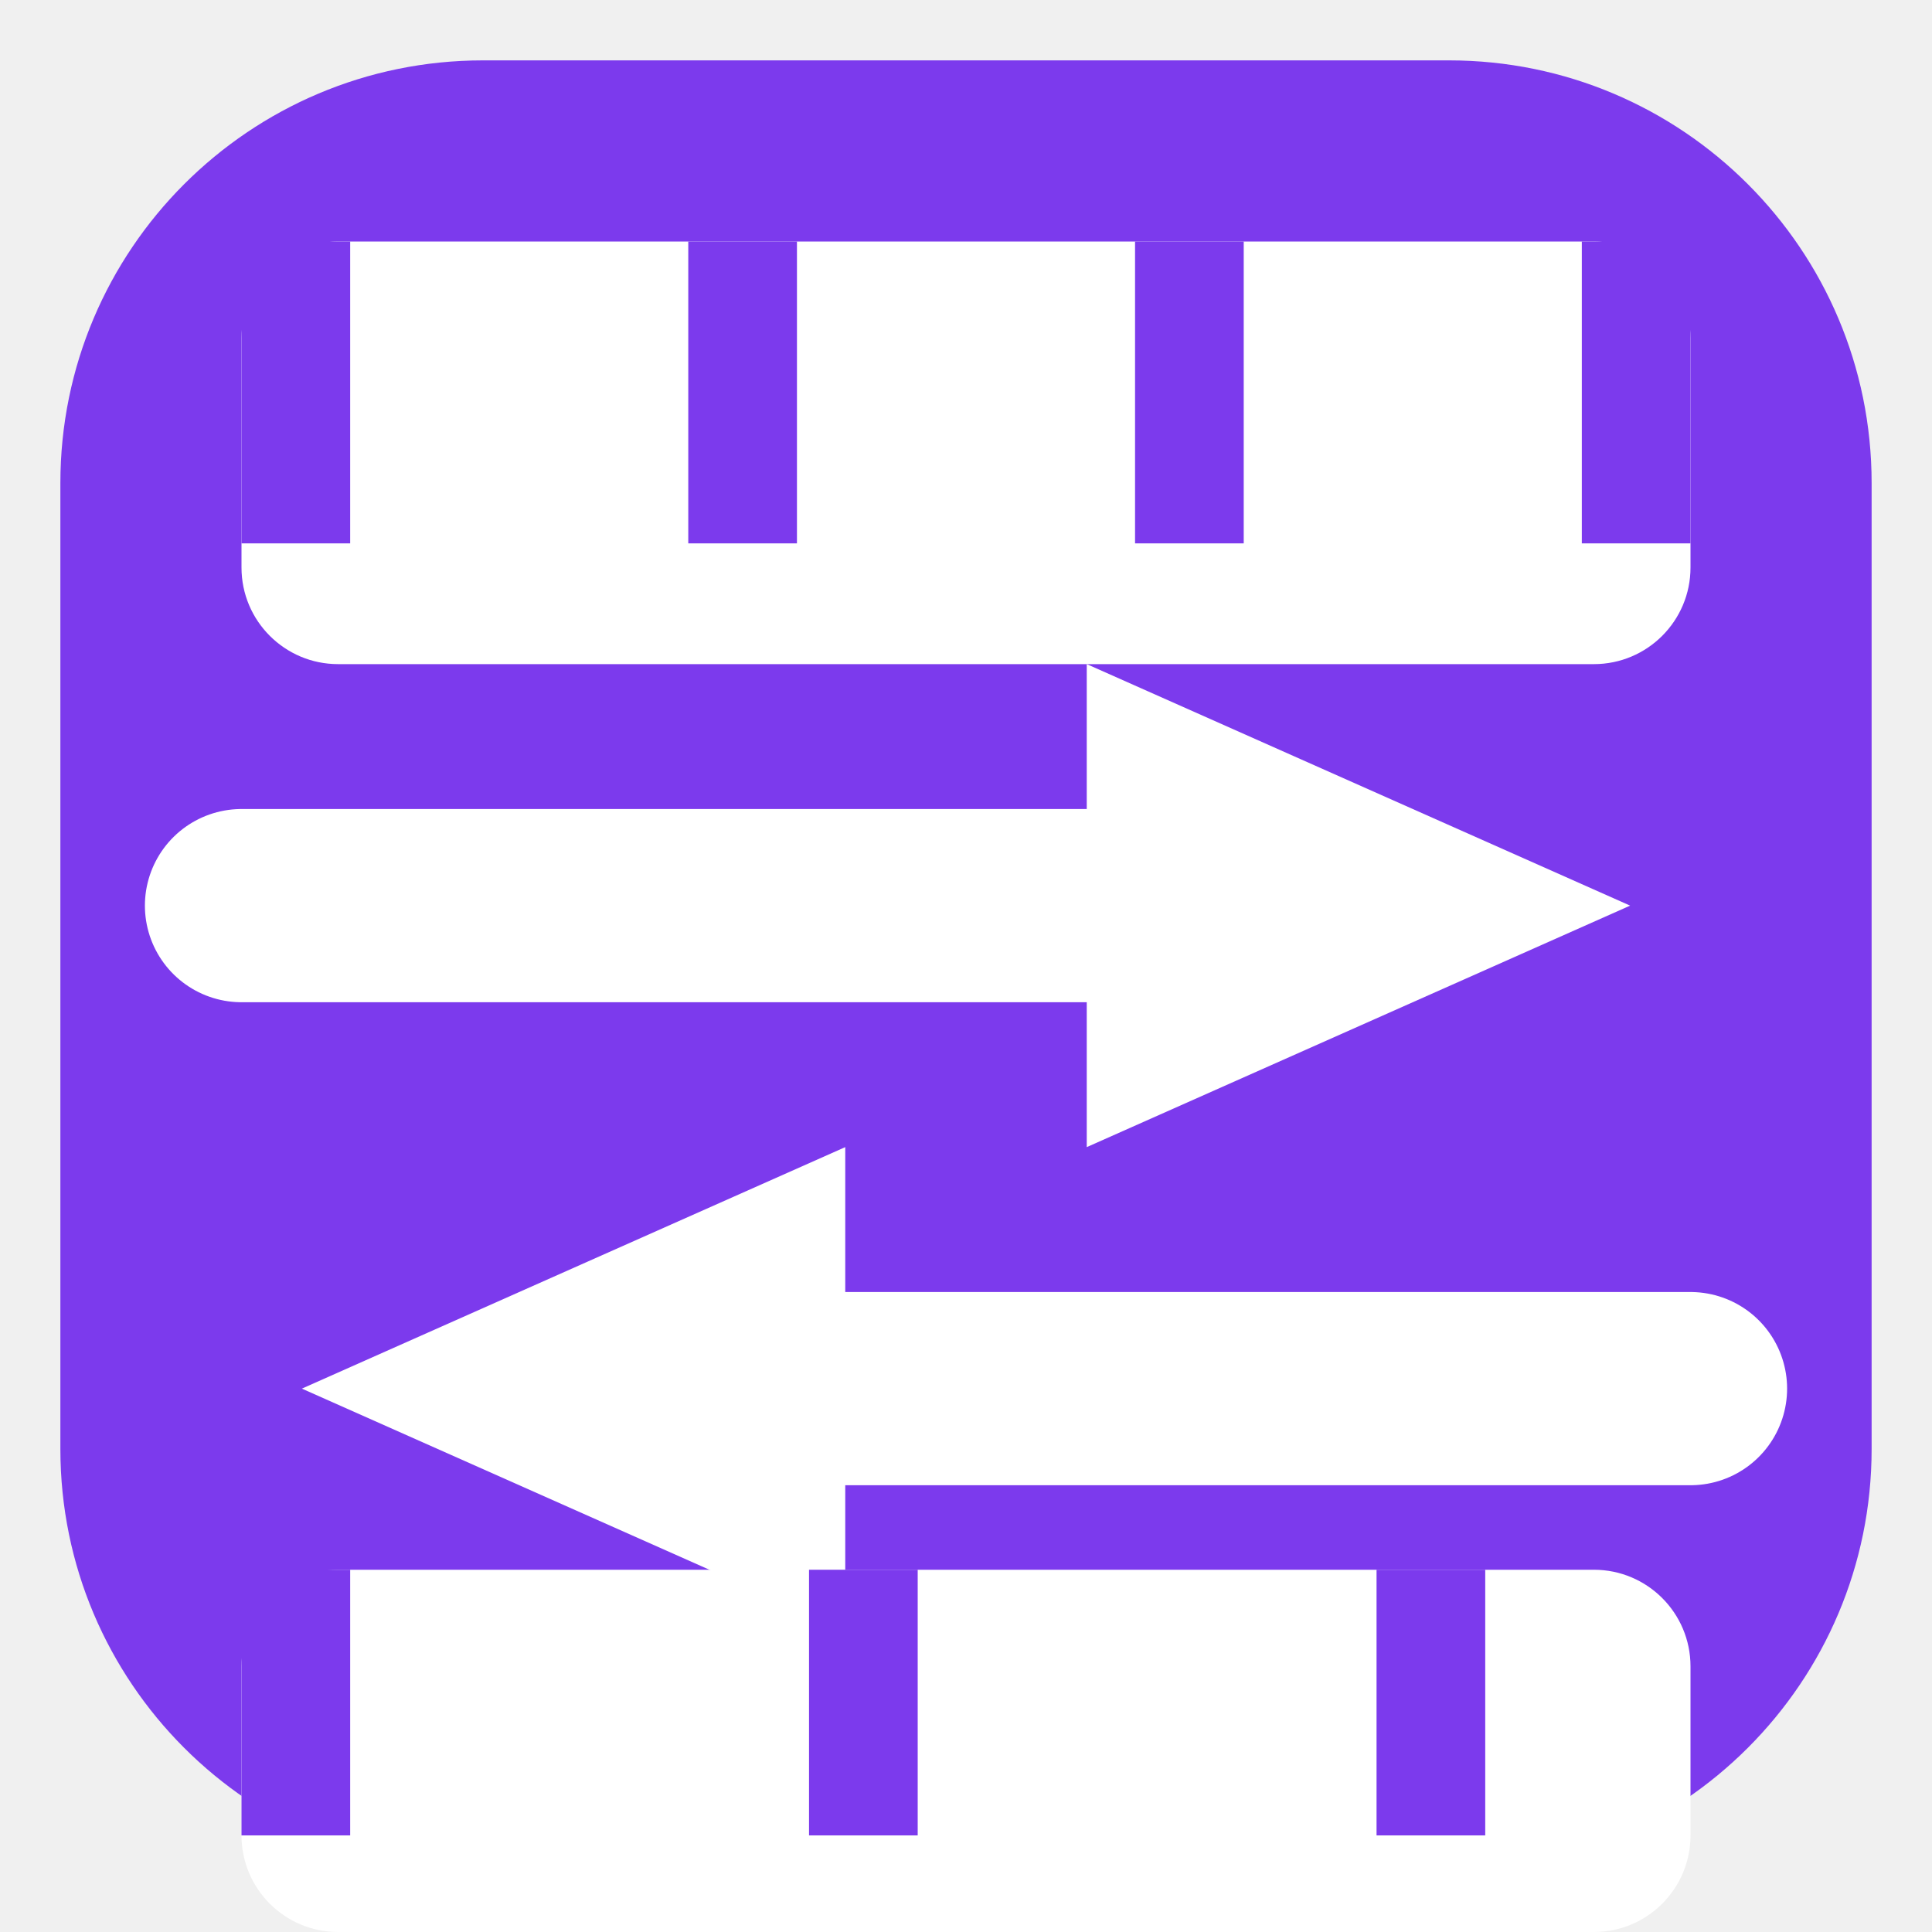
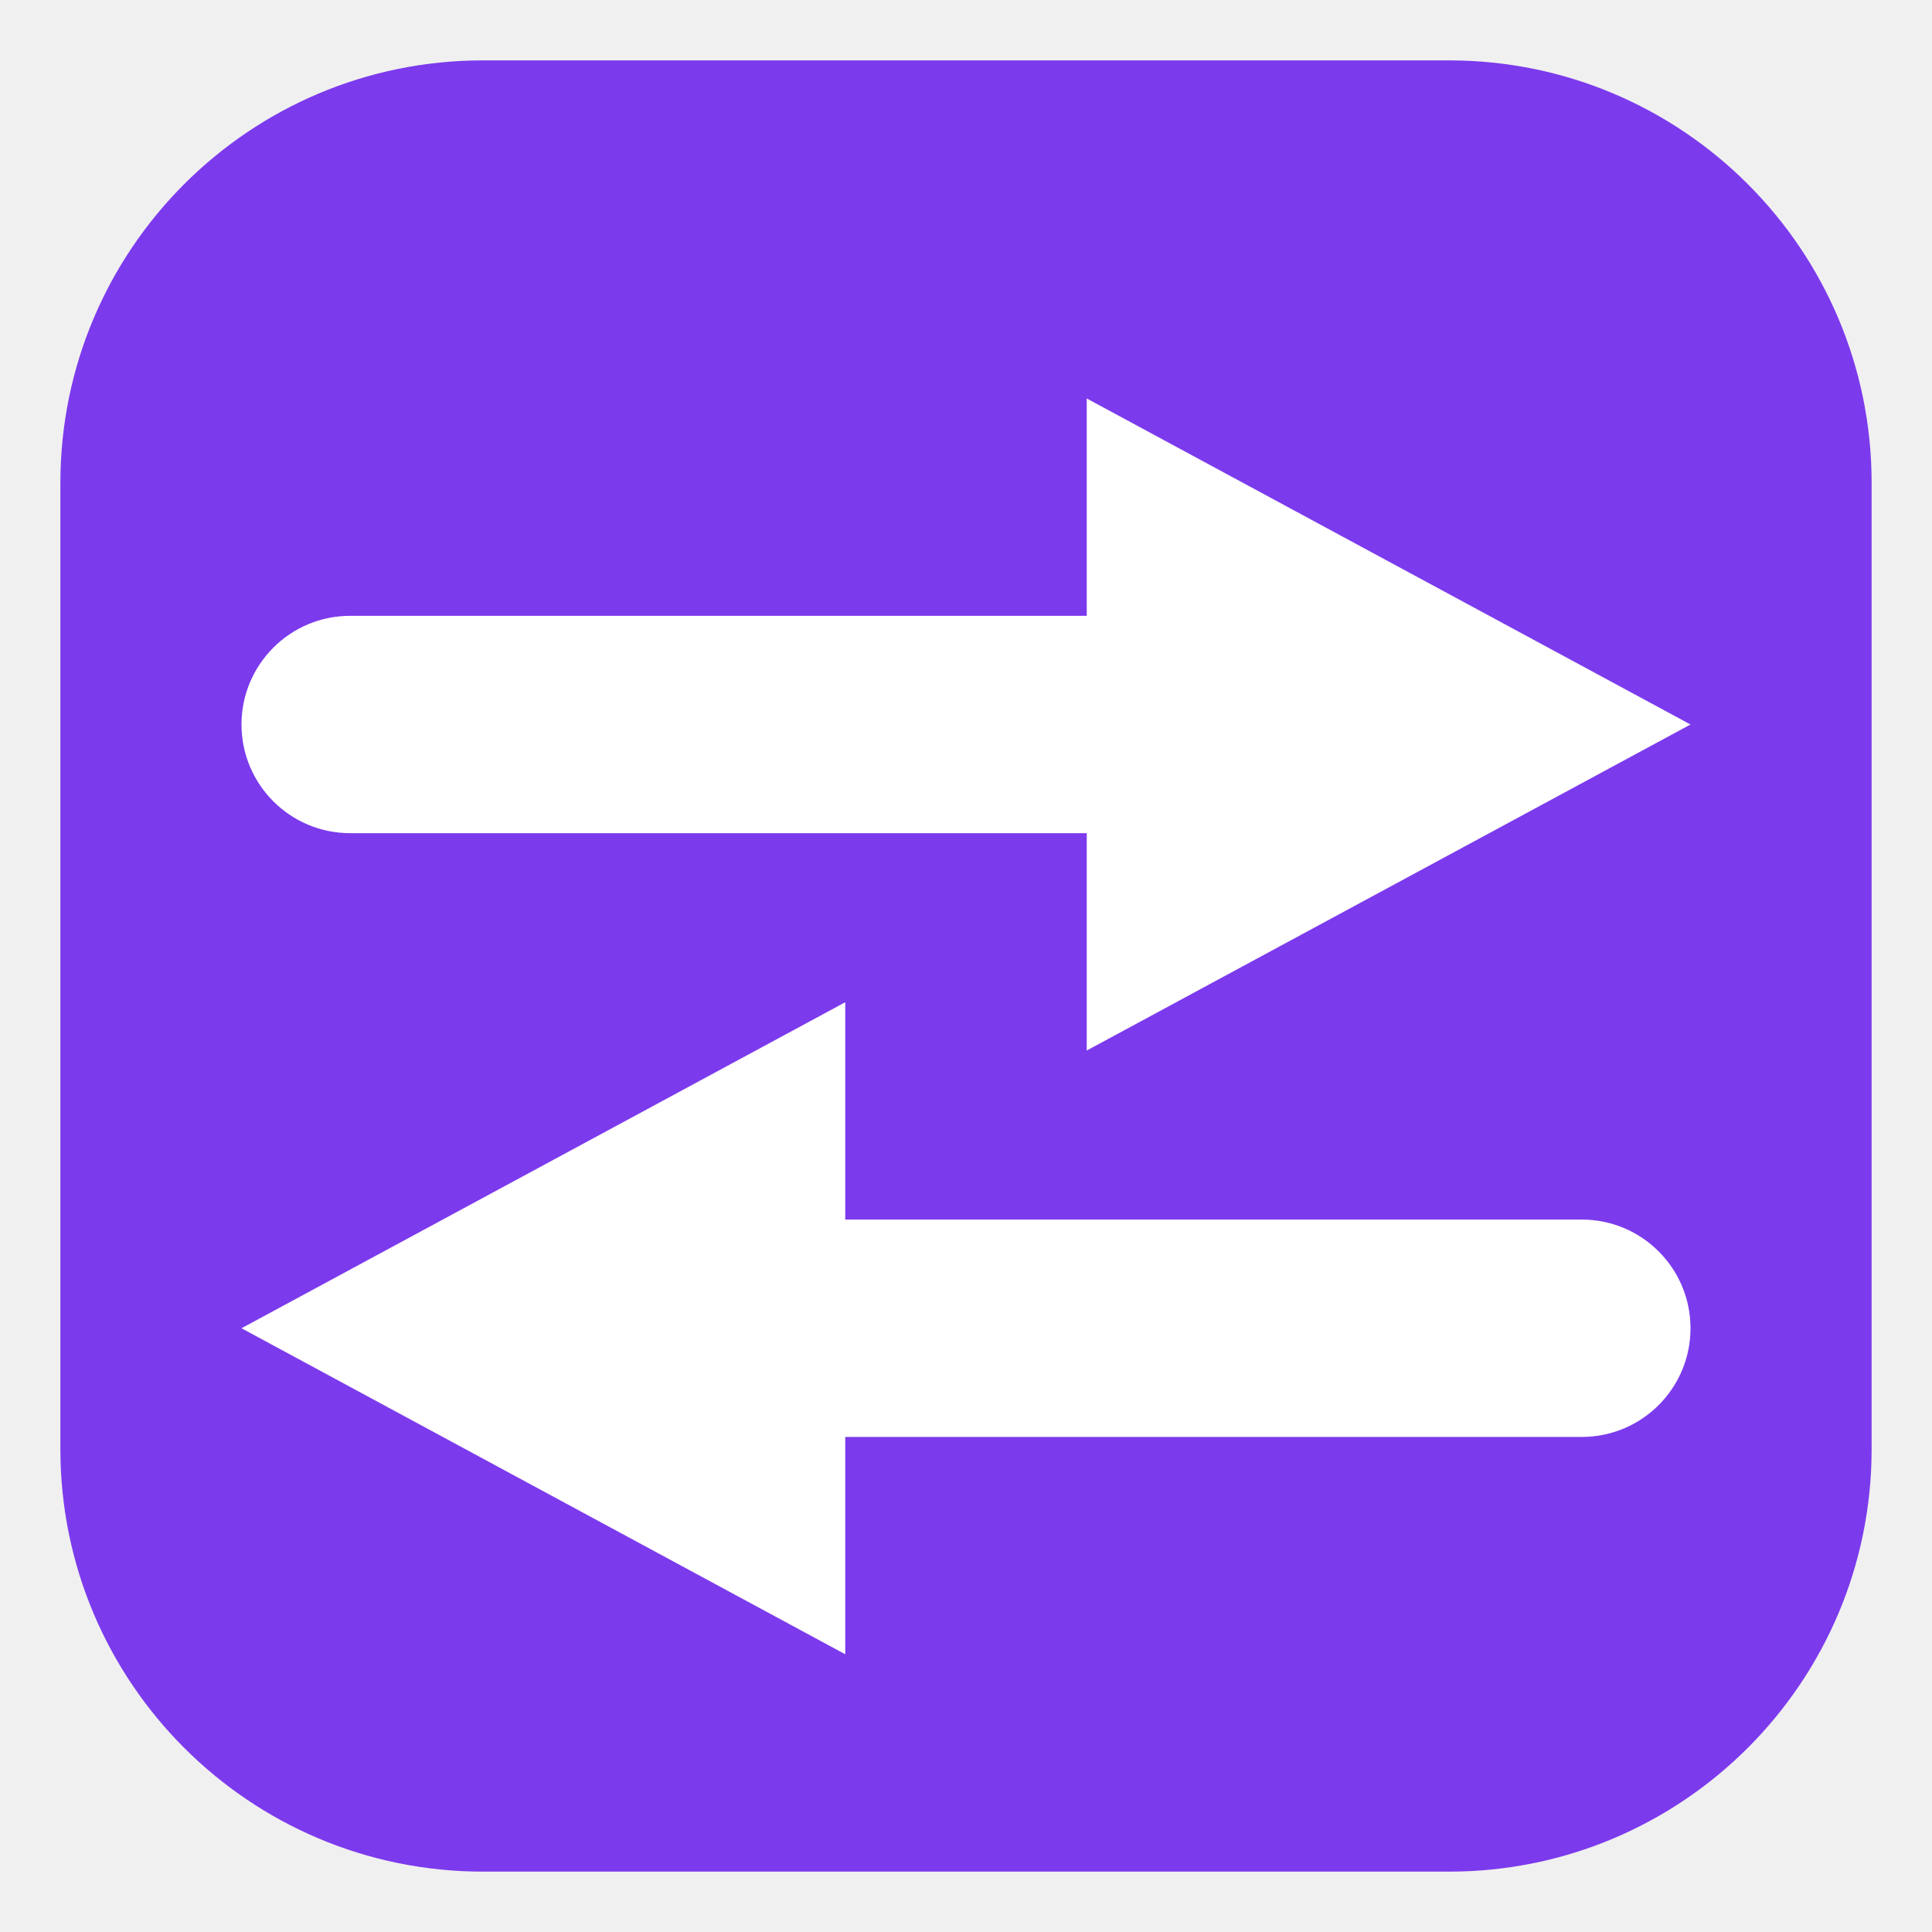
<svg xmlns="http://www.w3.org/2000/svg" width="16" height="16" viewBox="0 0 16 16">
  <rect x="0.5" y="0.5" width="15" height="15" rx="3.5" fill="#7C3AED" />
-   <rect x="2" y="2" width="12" height="3.5" rx="0.8" fill="white" />
-   <rect x="2" y="2" width="0.9" height="2.5" fill="#7C3AED" />
-   <rect x="5.7" y="2" width="0.9" height="2.5" fill="#7C3AED" />
-   <rect x="9.4" y="2" width="0.9" height="2.5" fill="#7C3AED" />
-   <rect x="13.1" y="2" width="0.9" height="2.5" fill="#7C3AED" />
-   <line x1="2" y1="7.5" x2="9.5" y2="7.5" stroke="white" stroke-width="1.6" stroke-linecap="round" />
-   <polygon points="9,5.5 9,9.5 13.5,7.5" fill="white" />
-   <line x1="14" y1="11.5" x2="6.5" y2="11.5" stroke="white" stroke-width="1.6" stroke-linecap="round" />
-   <polygon points="7,9.5 7,13.5 2.5,11.5" fill="white" />
-   <rect x="2" y="13" width="12" height="3" rx="0.8" fill="white" />
-   <rect x="2" y="13" width="0.9" height="2.2" fill="#7C3AED" />
-   <rect x="6.7" y="13" width="0.9" height="2.2" fill="#7C3AED" />
-   <rect x="11.4" y="13" width="0.9" height="2.2" fill="#7C3AED" />
+   <rect x="2" y="5.1" width="8" height="1.8" rx="0.9" fill="white" />
+   <polygon points="9,3.3 9,8.7 14,6" fill="white" />
+   <rect x="6" y="10.1" width="8" height="1.8" rx="0.9" fill="white" />
+   <polygon points="7,8.3 7,13.7 2,11" fill="white" />
</svg>
